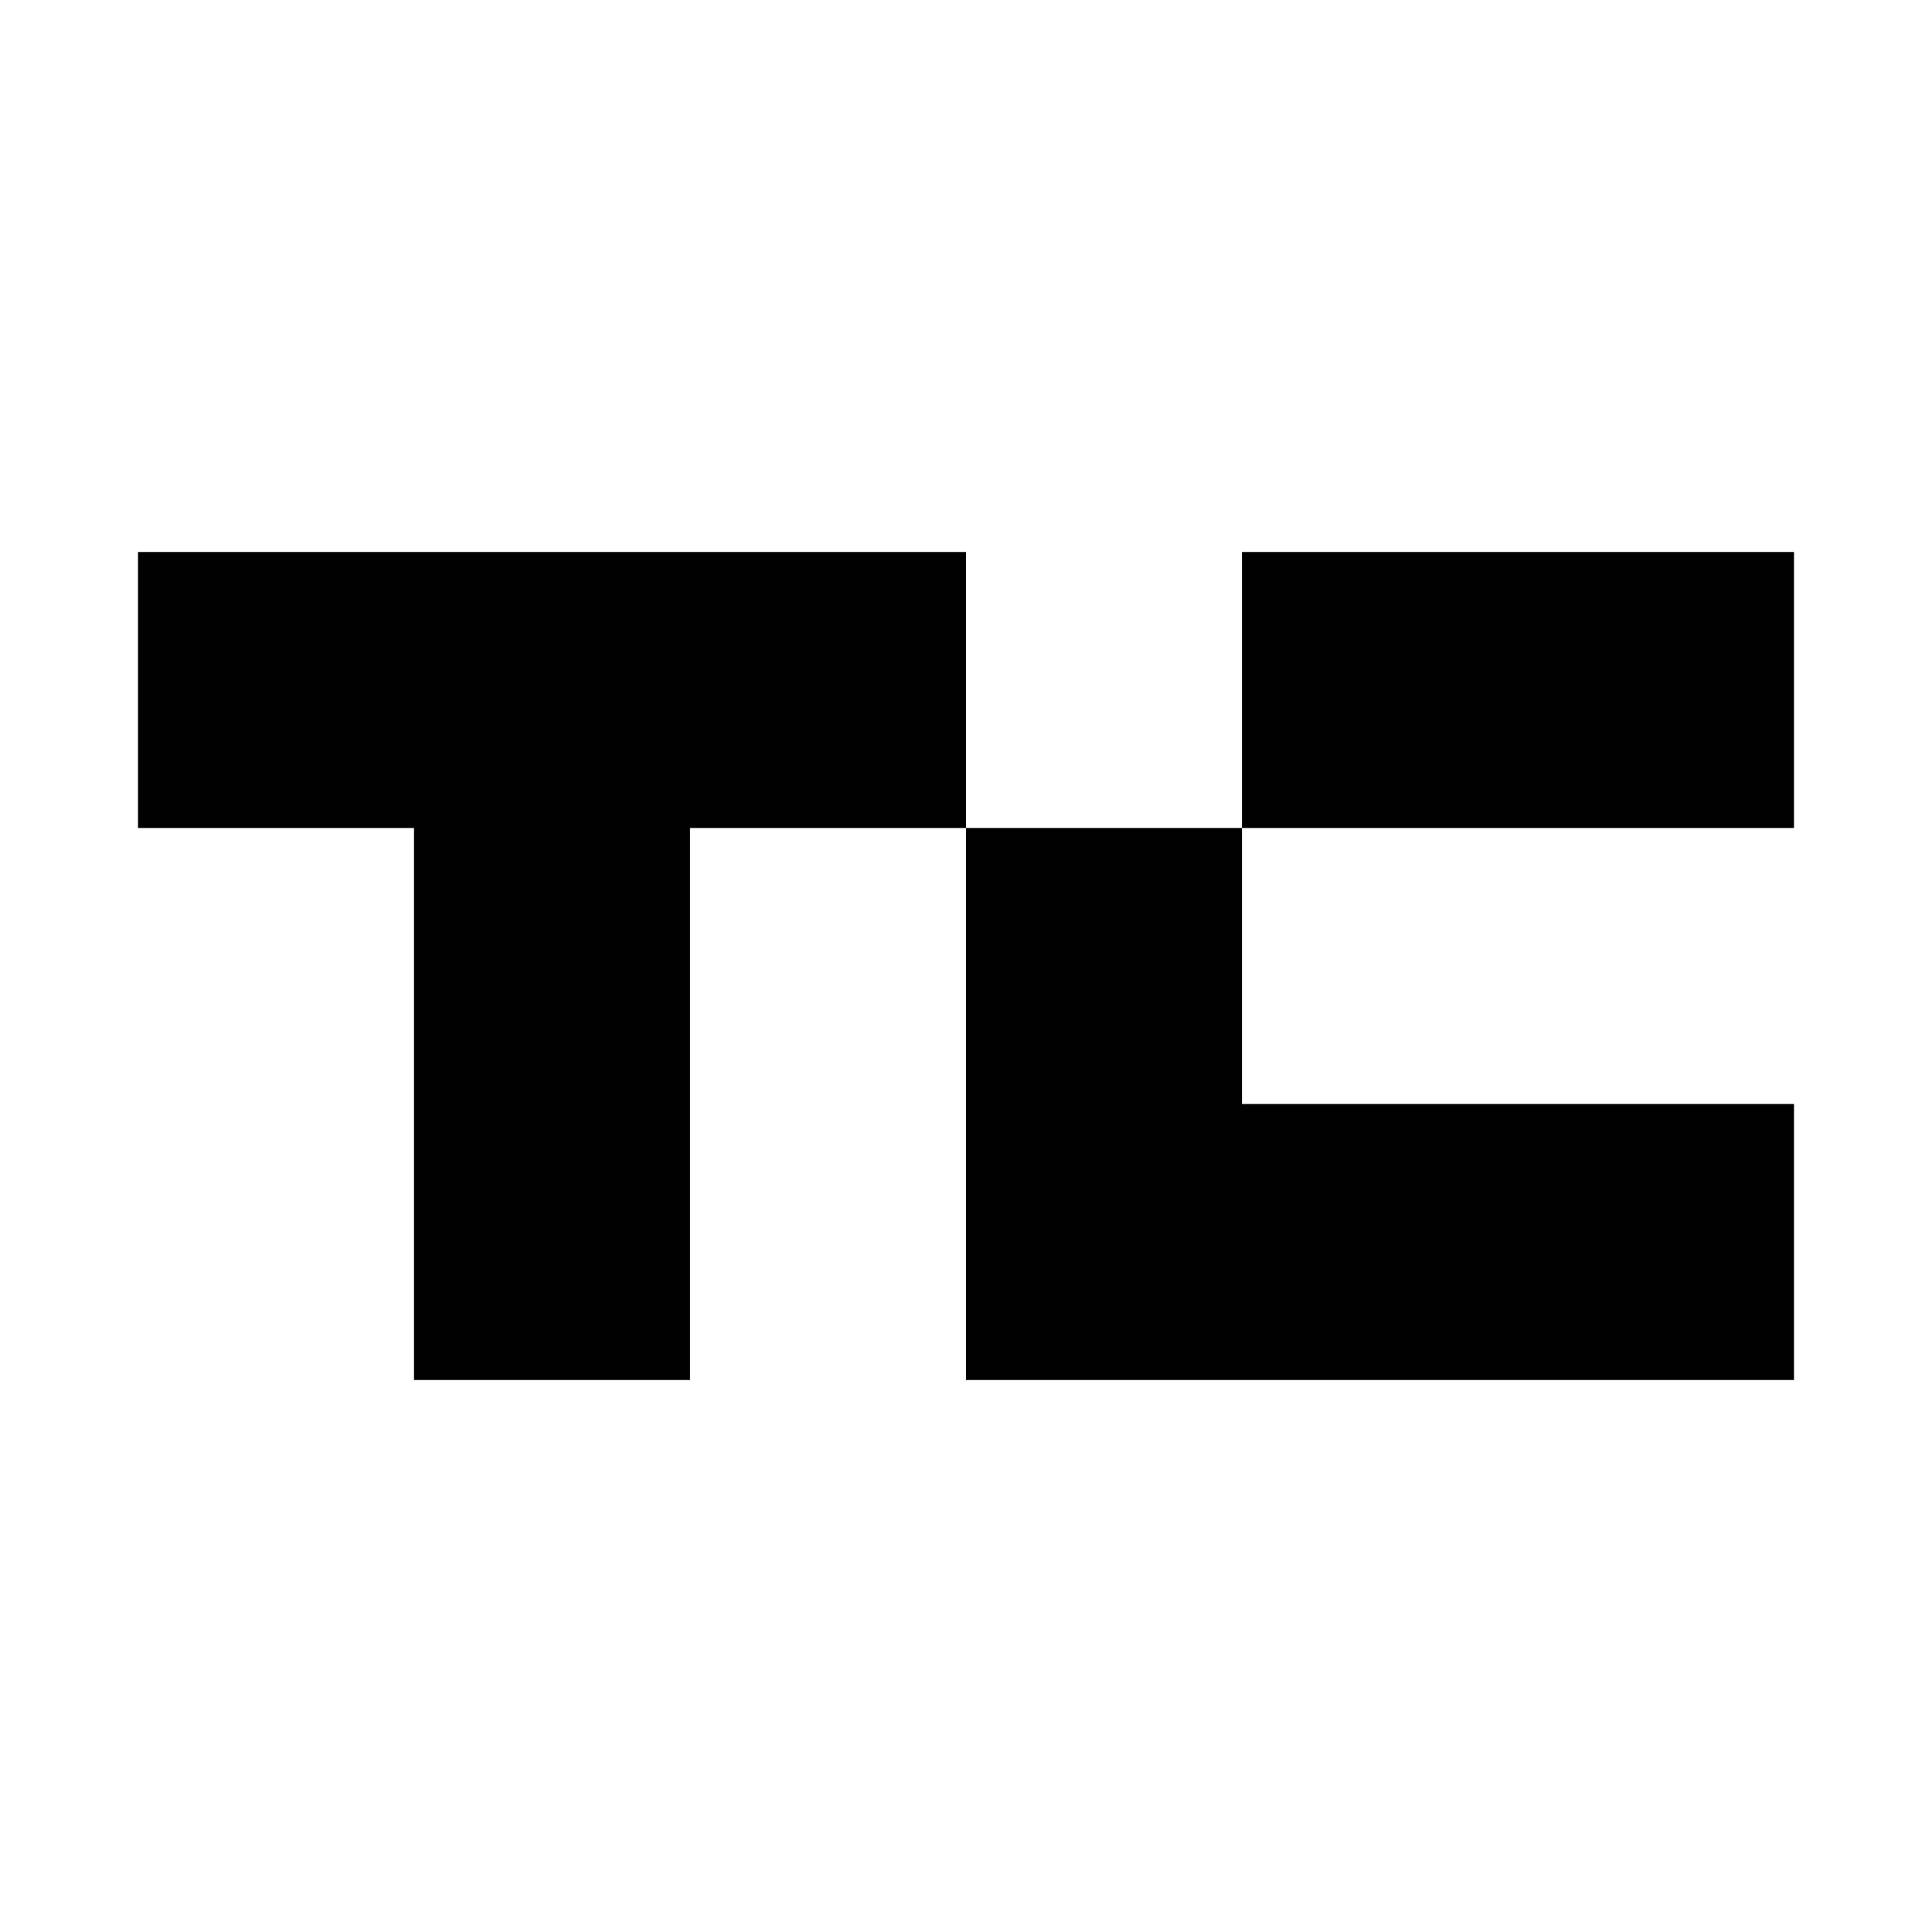
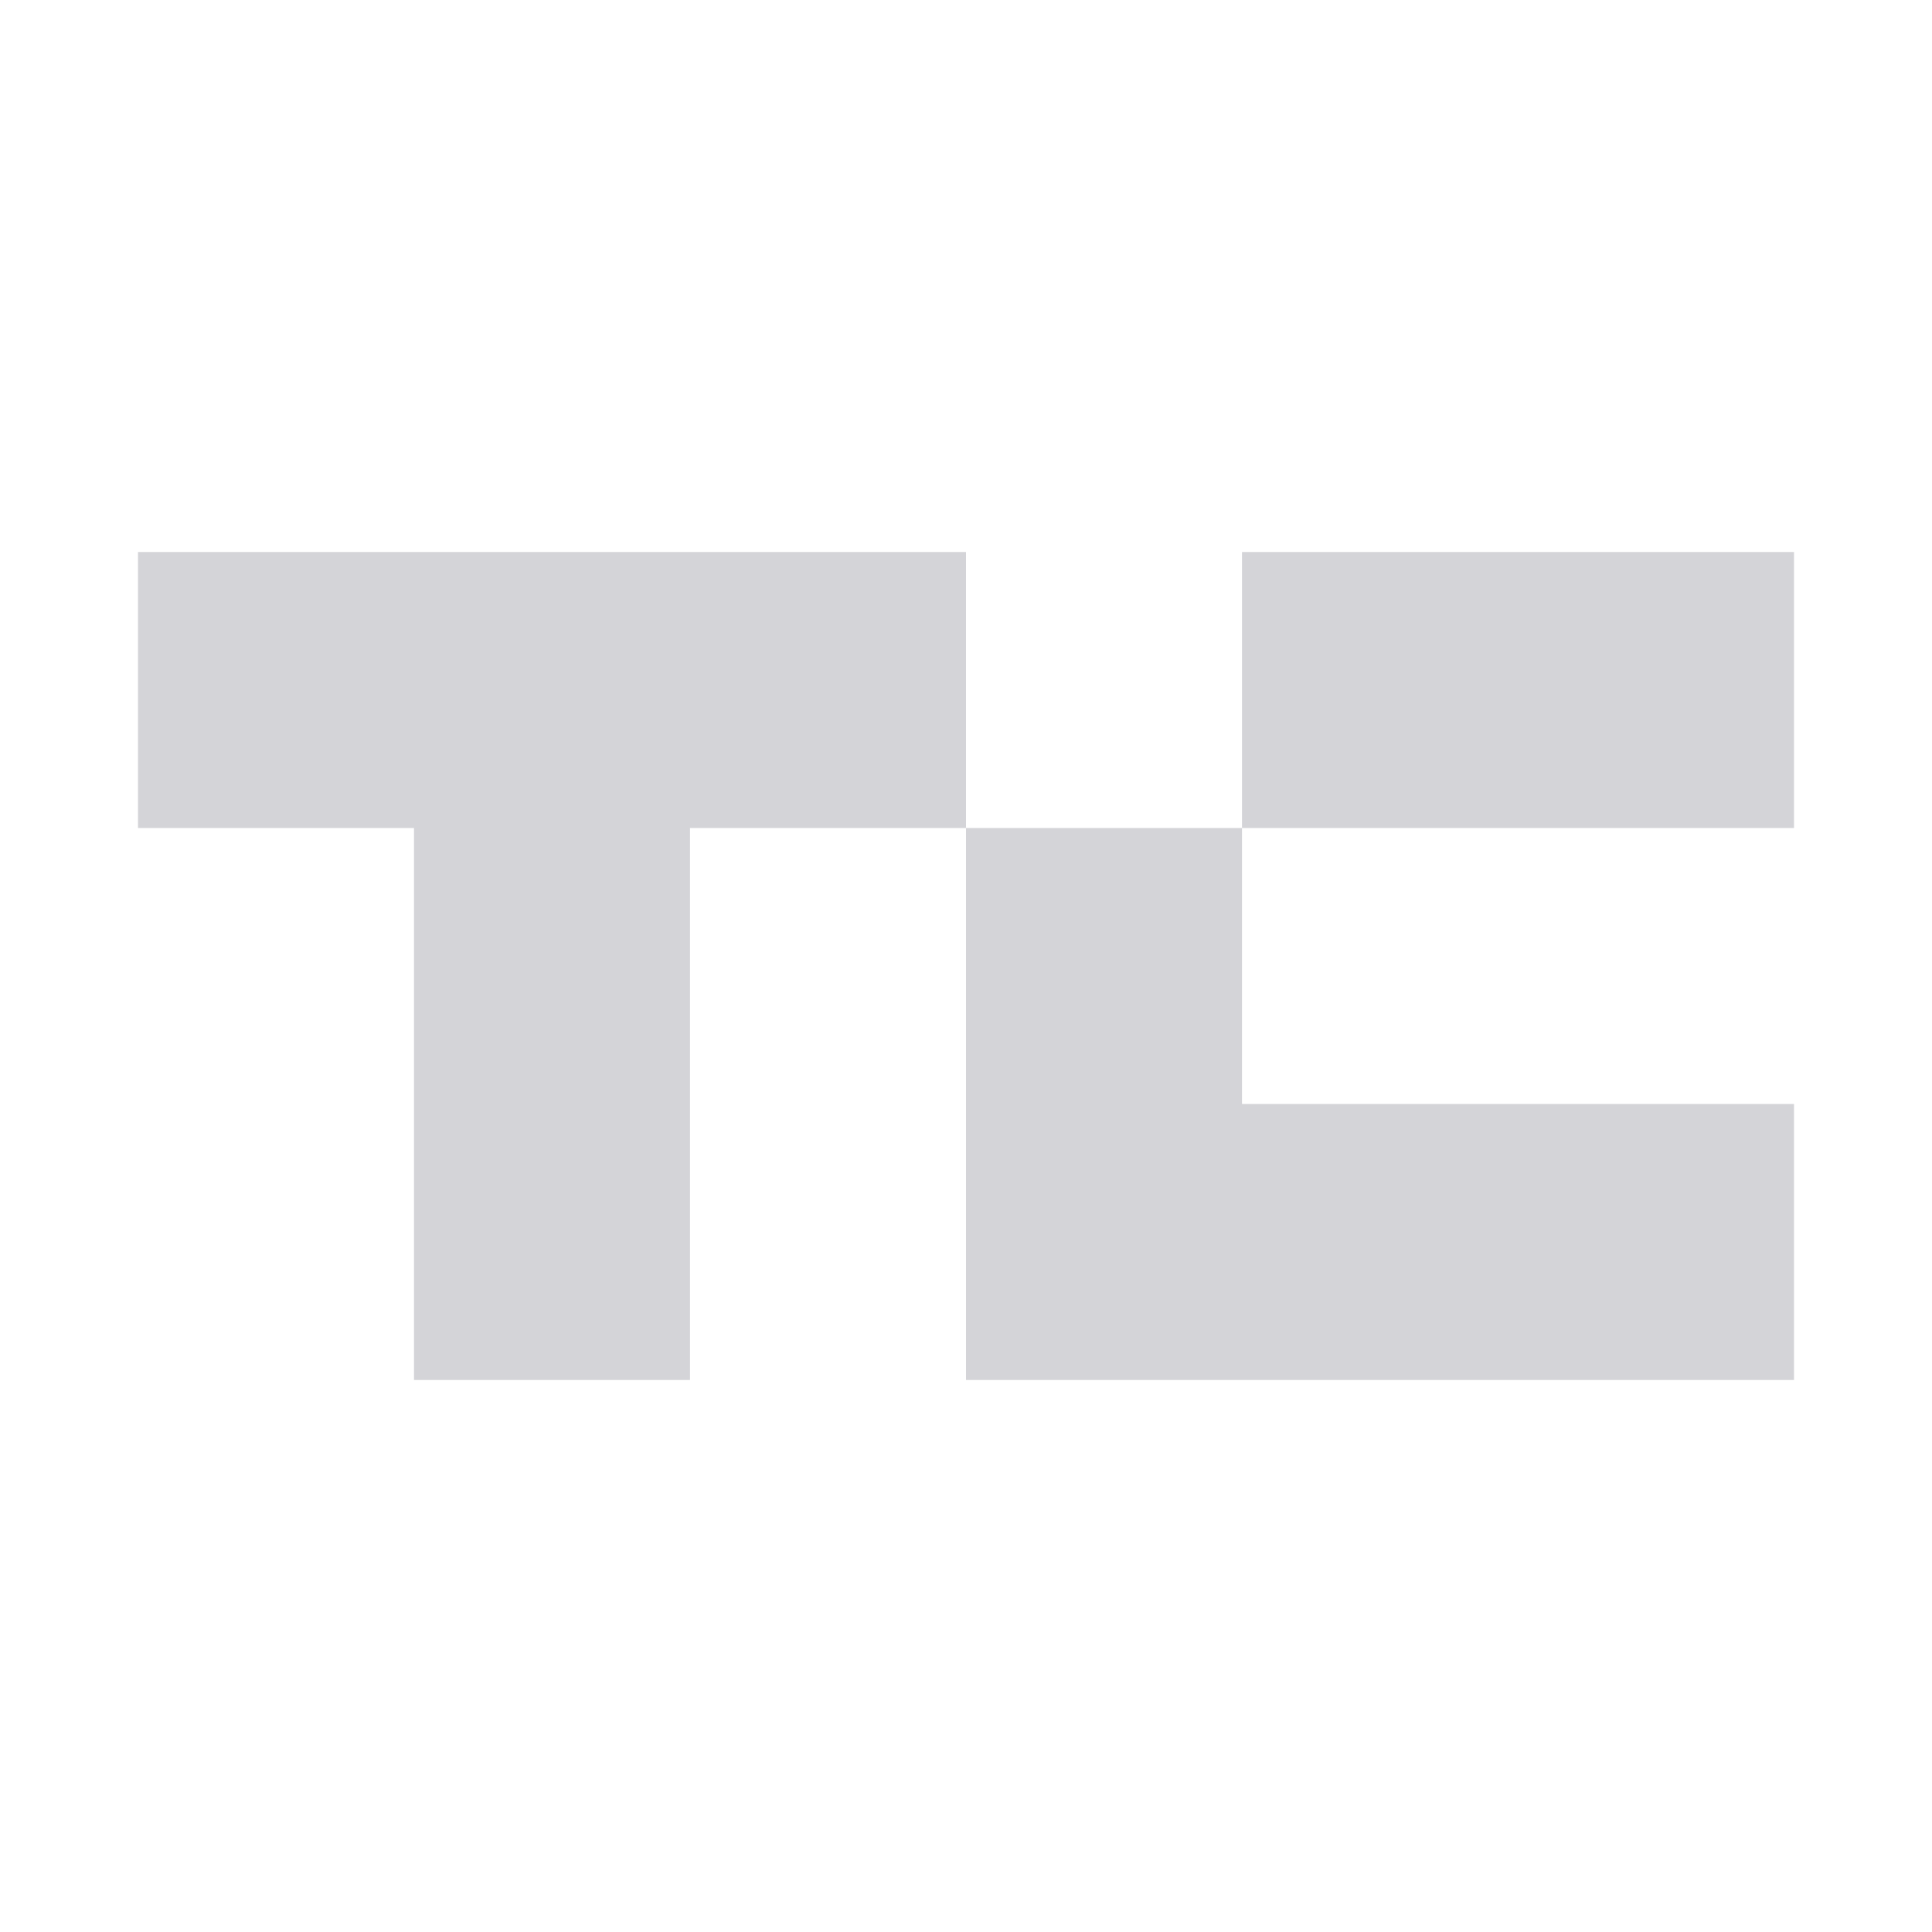
- <svg xmlns="http://www.w3.org/2000/svg" fill="#000000" viewBox="0 0 14 14" role="img" focusable="false" aria-hidden="true">
+ <svg xmlns="http://www.w3.org/2000/svg" fill="#d4d4d8" viewBox="0 0 14 14" role="img" focusable="false" aria-hidden="true">
  <path d="M 3,8 3,6 2,6 1,6 1,5 1,4 4,4 7,4 7,5 7,6 8,6 9,6 9,5 9,4 l 2,0 2,0 0,1 0,1 -2,0 -2,0 0,1 0,1 2,0 2,0 0,1 0,1 -3,0 L 7,10 7,8 7,6 6,6 5,6 5,8 5,10 4,10 3,10 3,8 Z" />
</svg>
